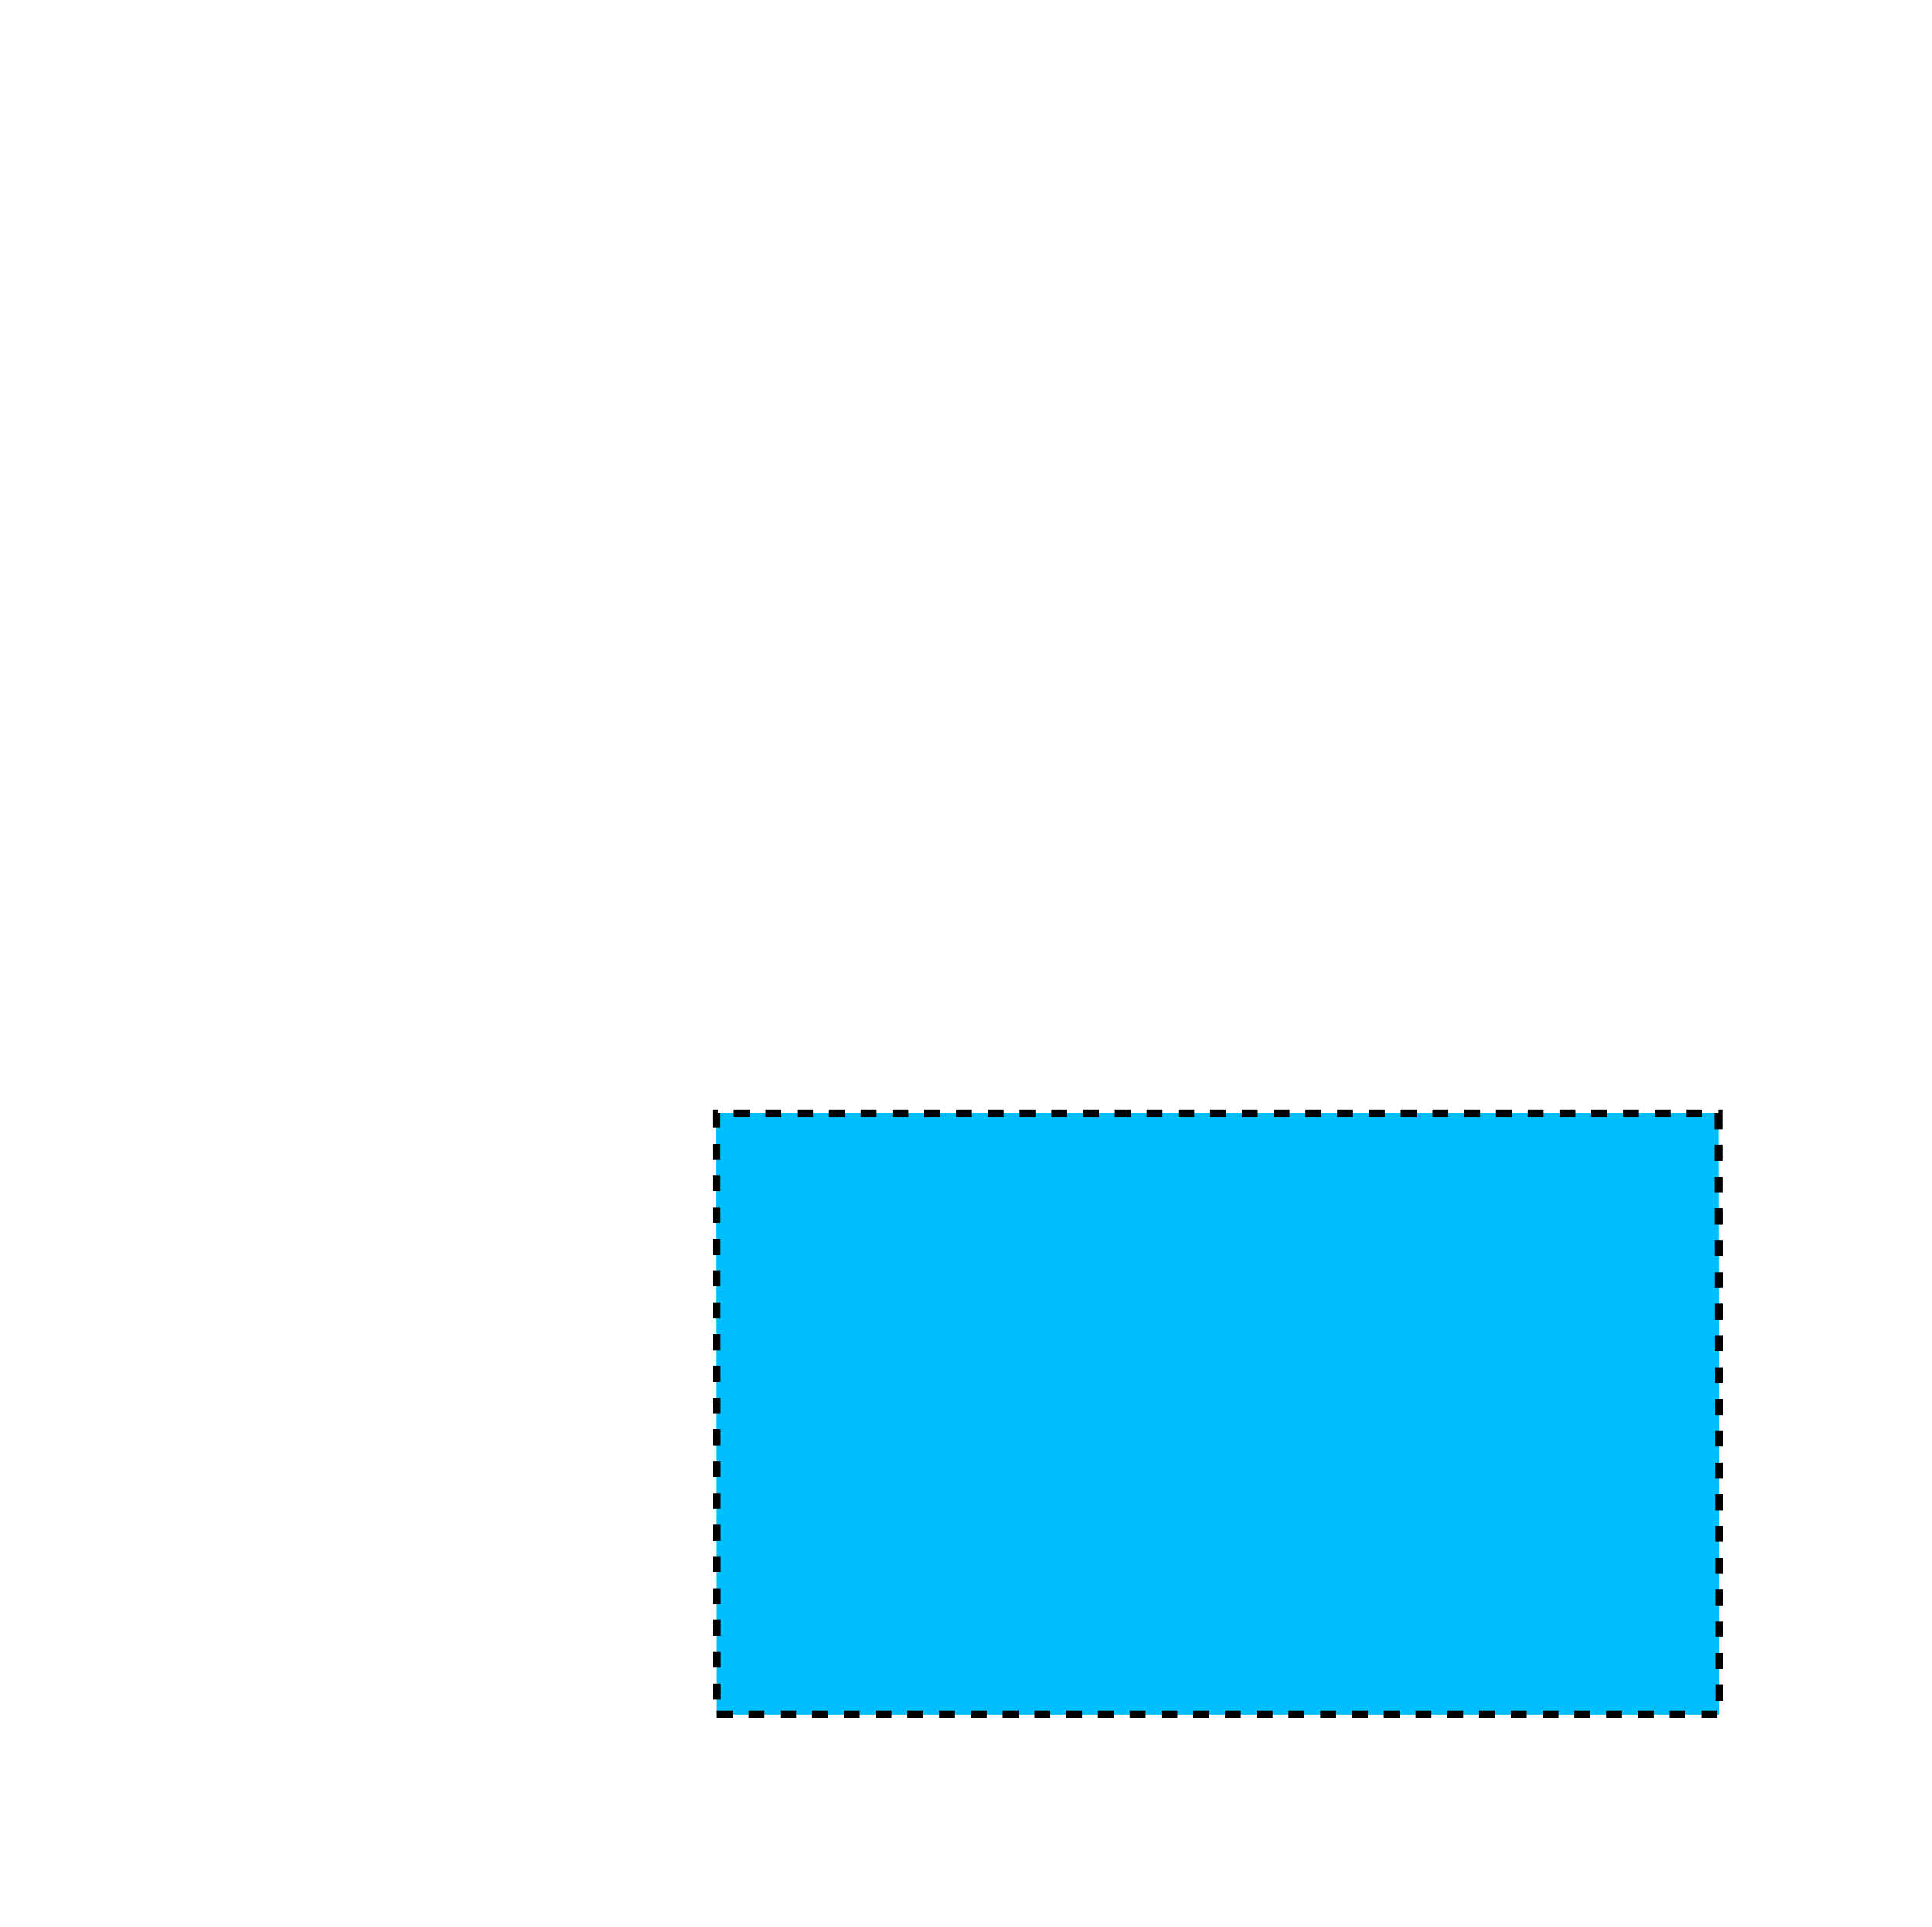
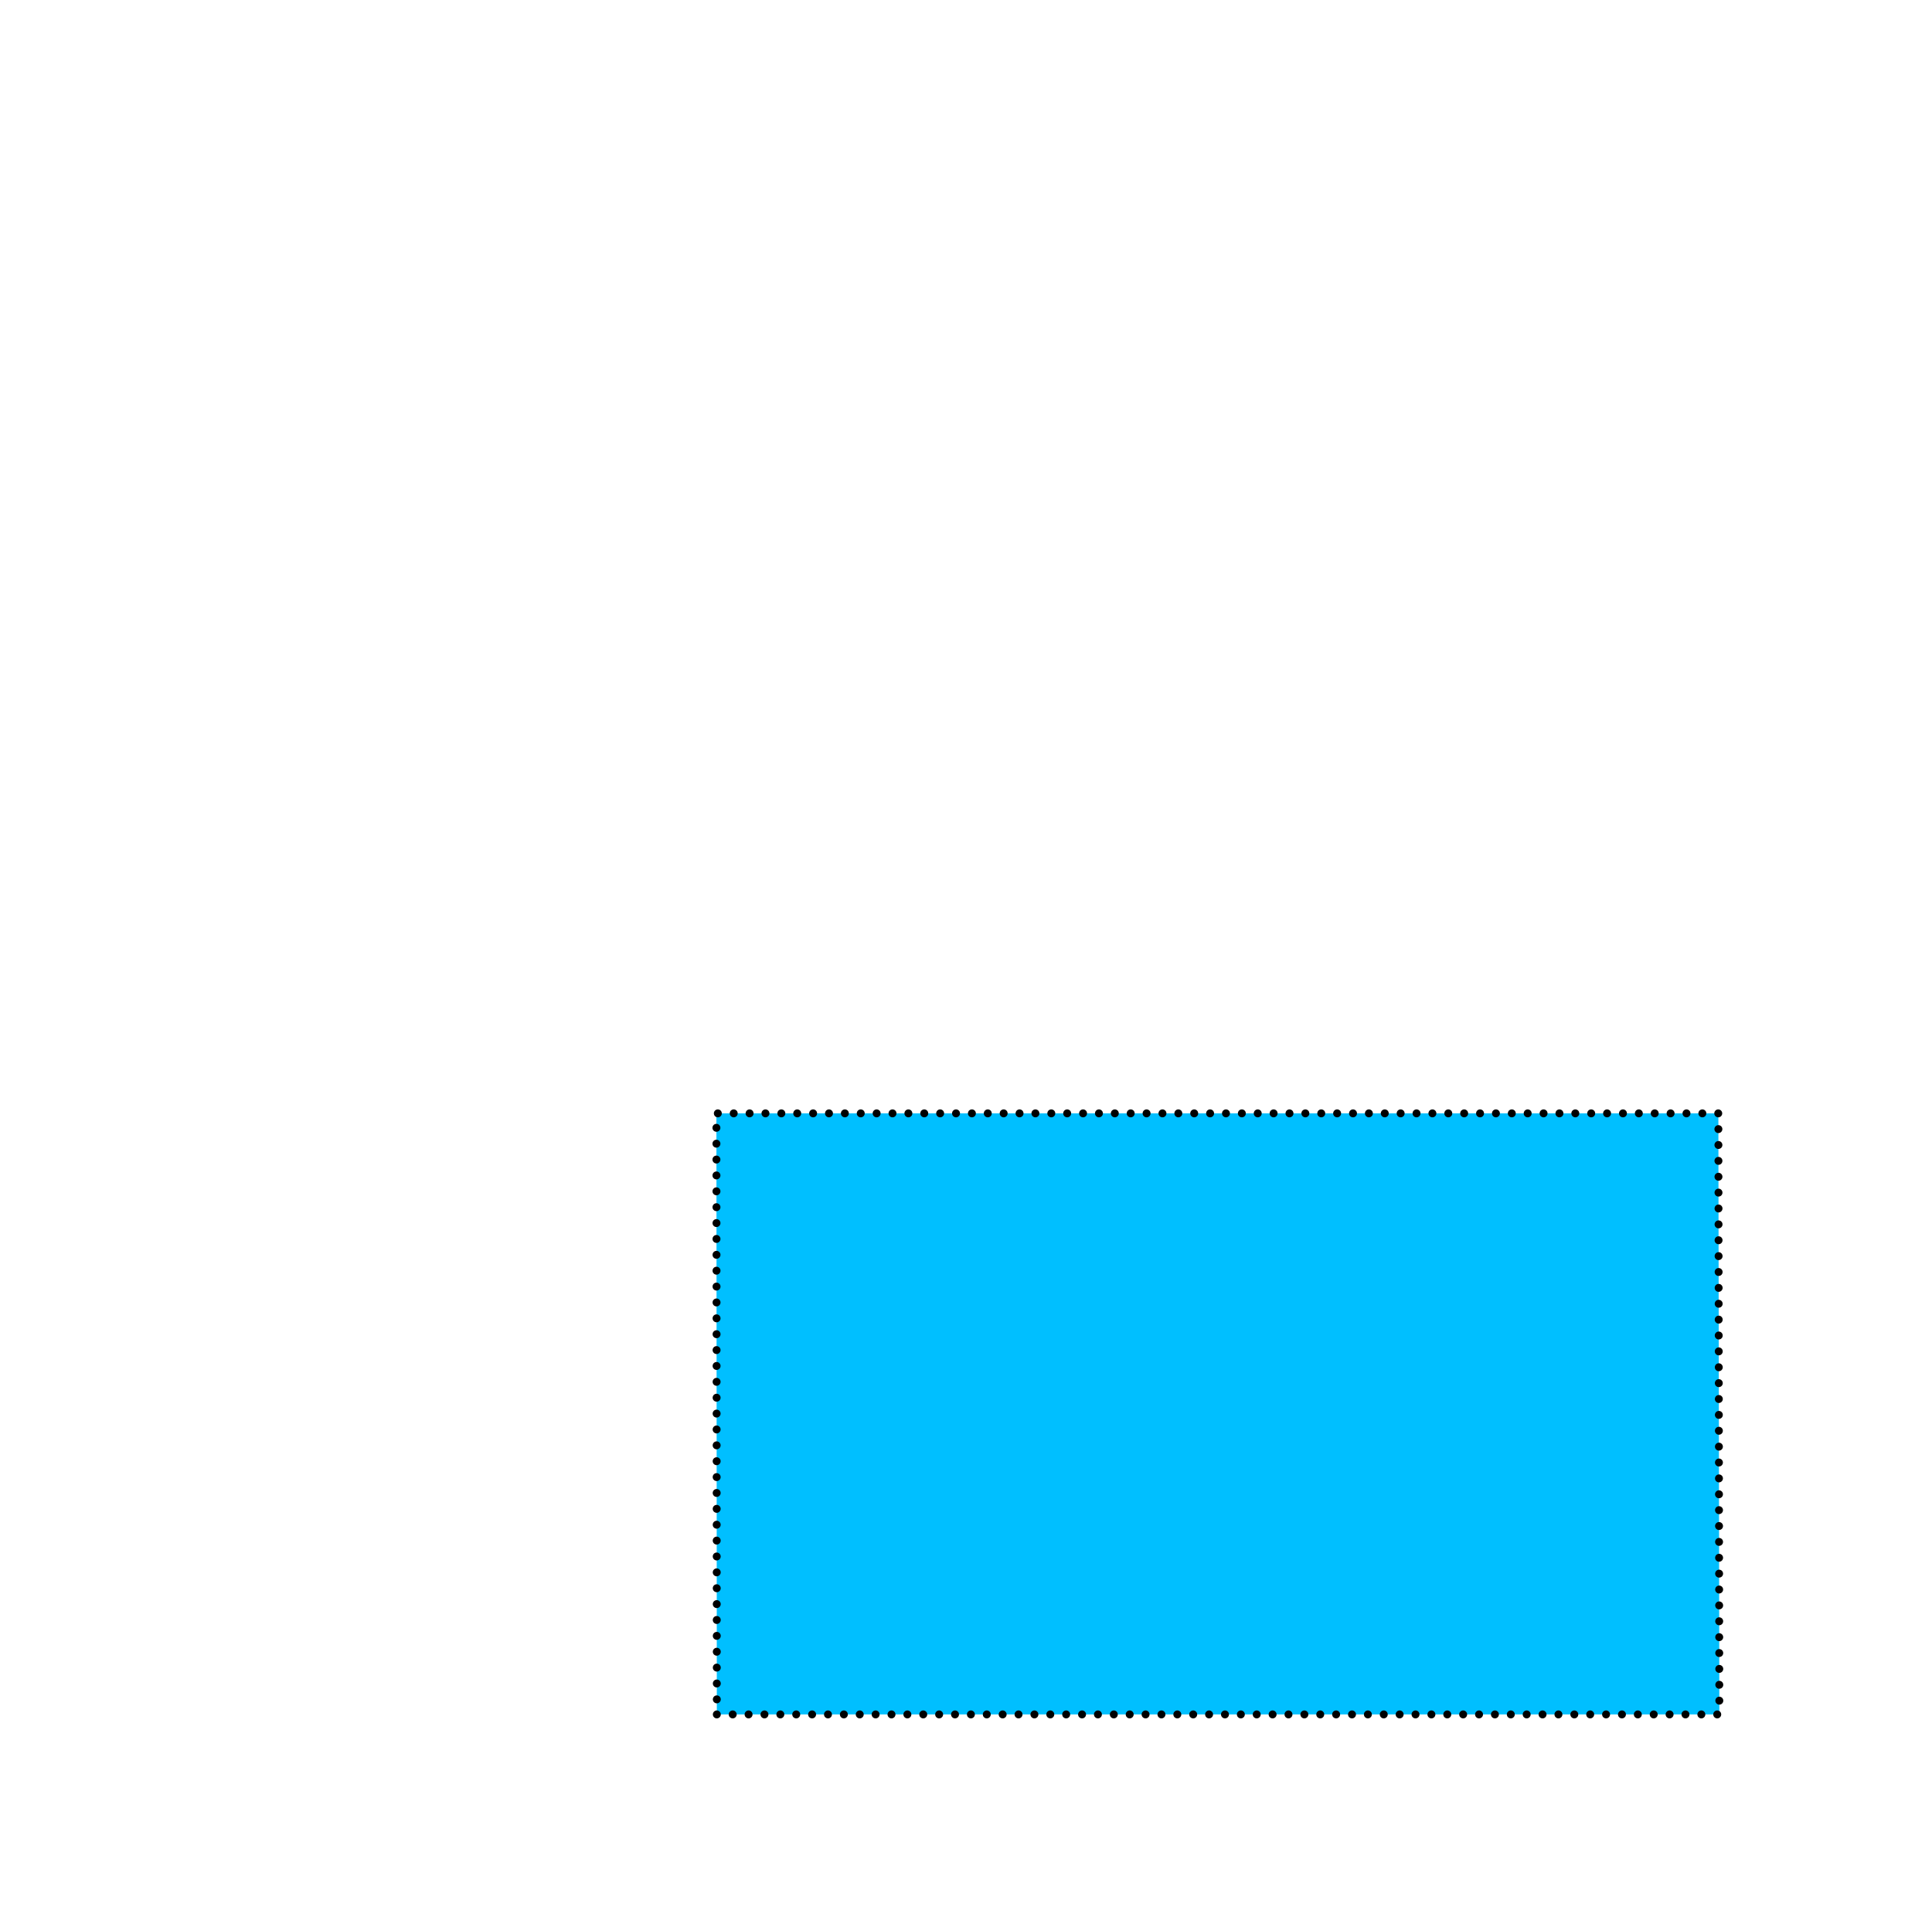
<svg xmlns="http://www.w3.org/2000/svg" width="730" height="728" viewBox="0 0 730 728">
  <polygon points="270.85,647.91 649.65,647.91 649.28,420.76 270.69,420.76" fill="#00bfffff" stroke="none" />
-   <polyline points="270.85,647.91 649.65,647.91 649.28,420.76 270.69,420.76 270.85,647.91" fill="none" stroke="#000000ff" stroke-width="3" stroke-linejoin="miter" stroke-linecap="butt" stroke-dasharray="6 6" />
+   <polyline points="270.85,647.91 649.65,647.91 649.28,420.76 270.69,420.76 270.85,647.91" fill="none" stroke="#000000ff" stroke-width="3" stroke-linejoin="miter" stroke-linecap="round" stroke-dasharray="0 6" />
</svg>
